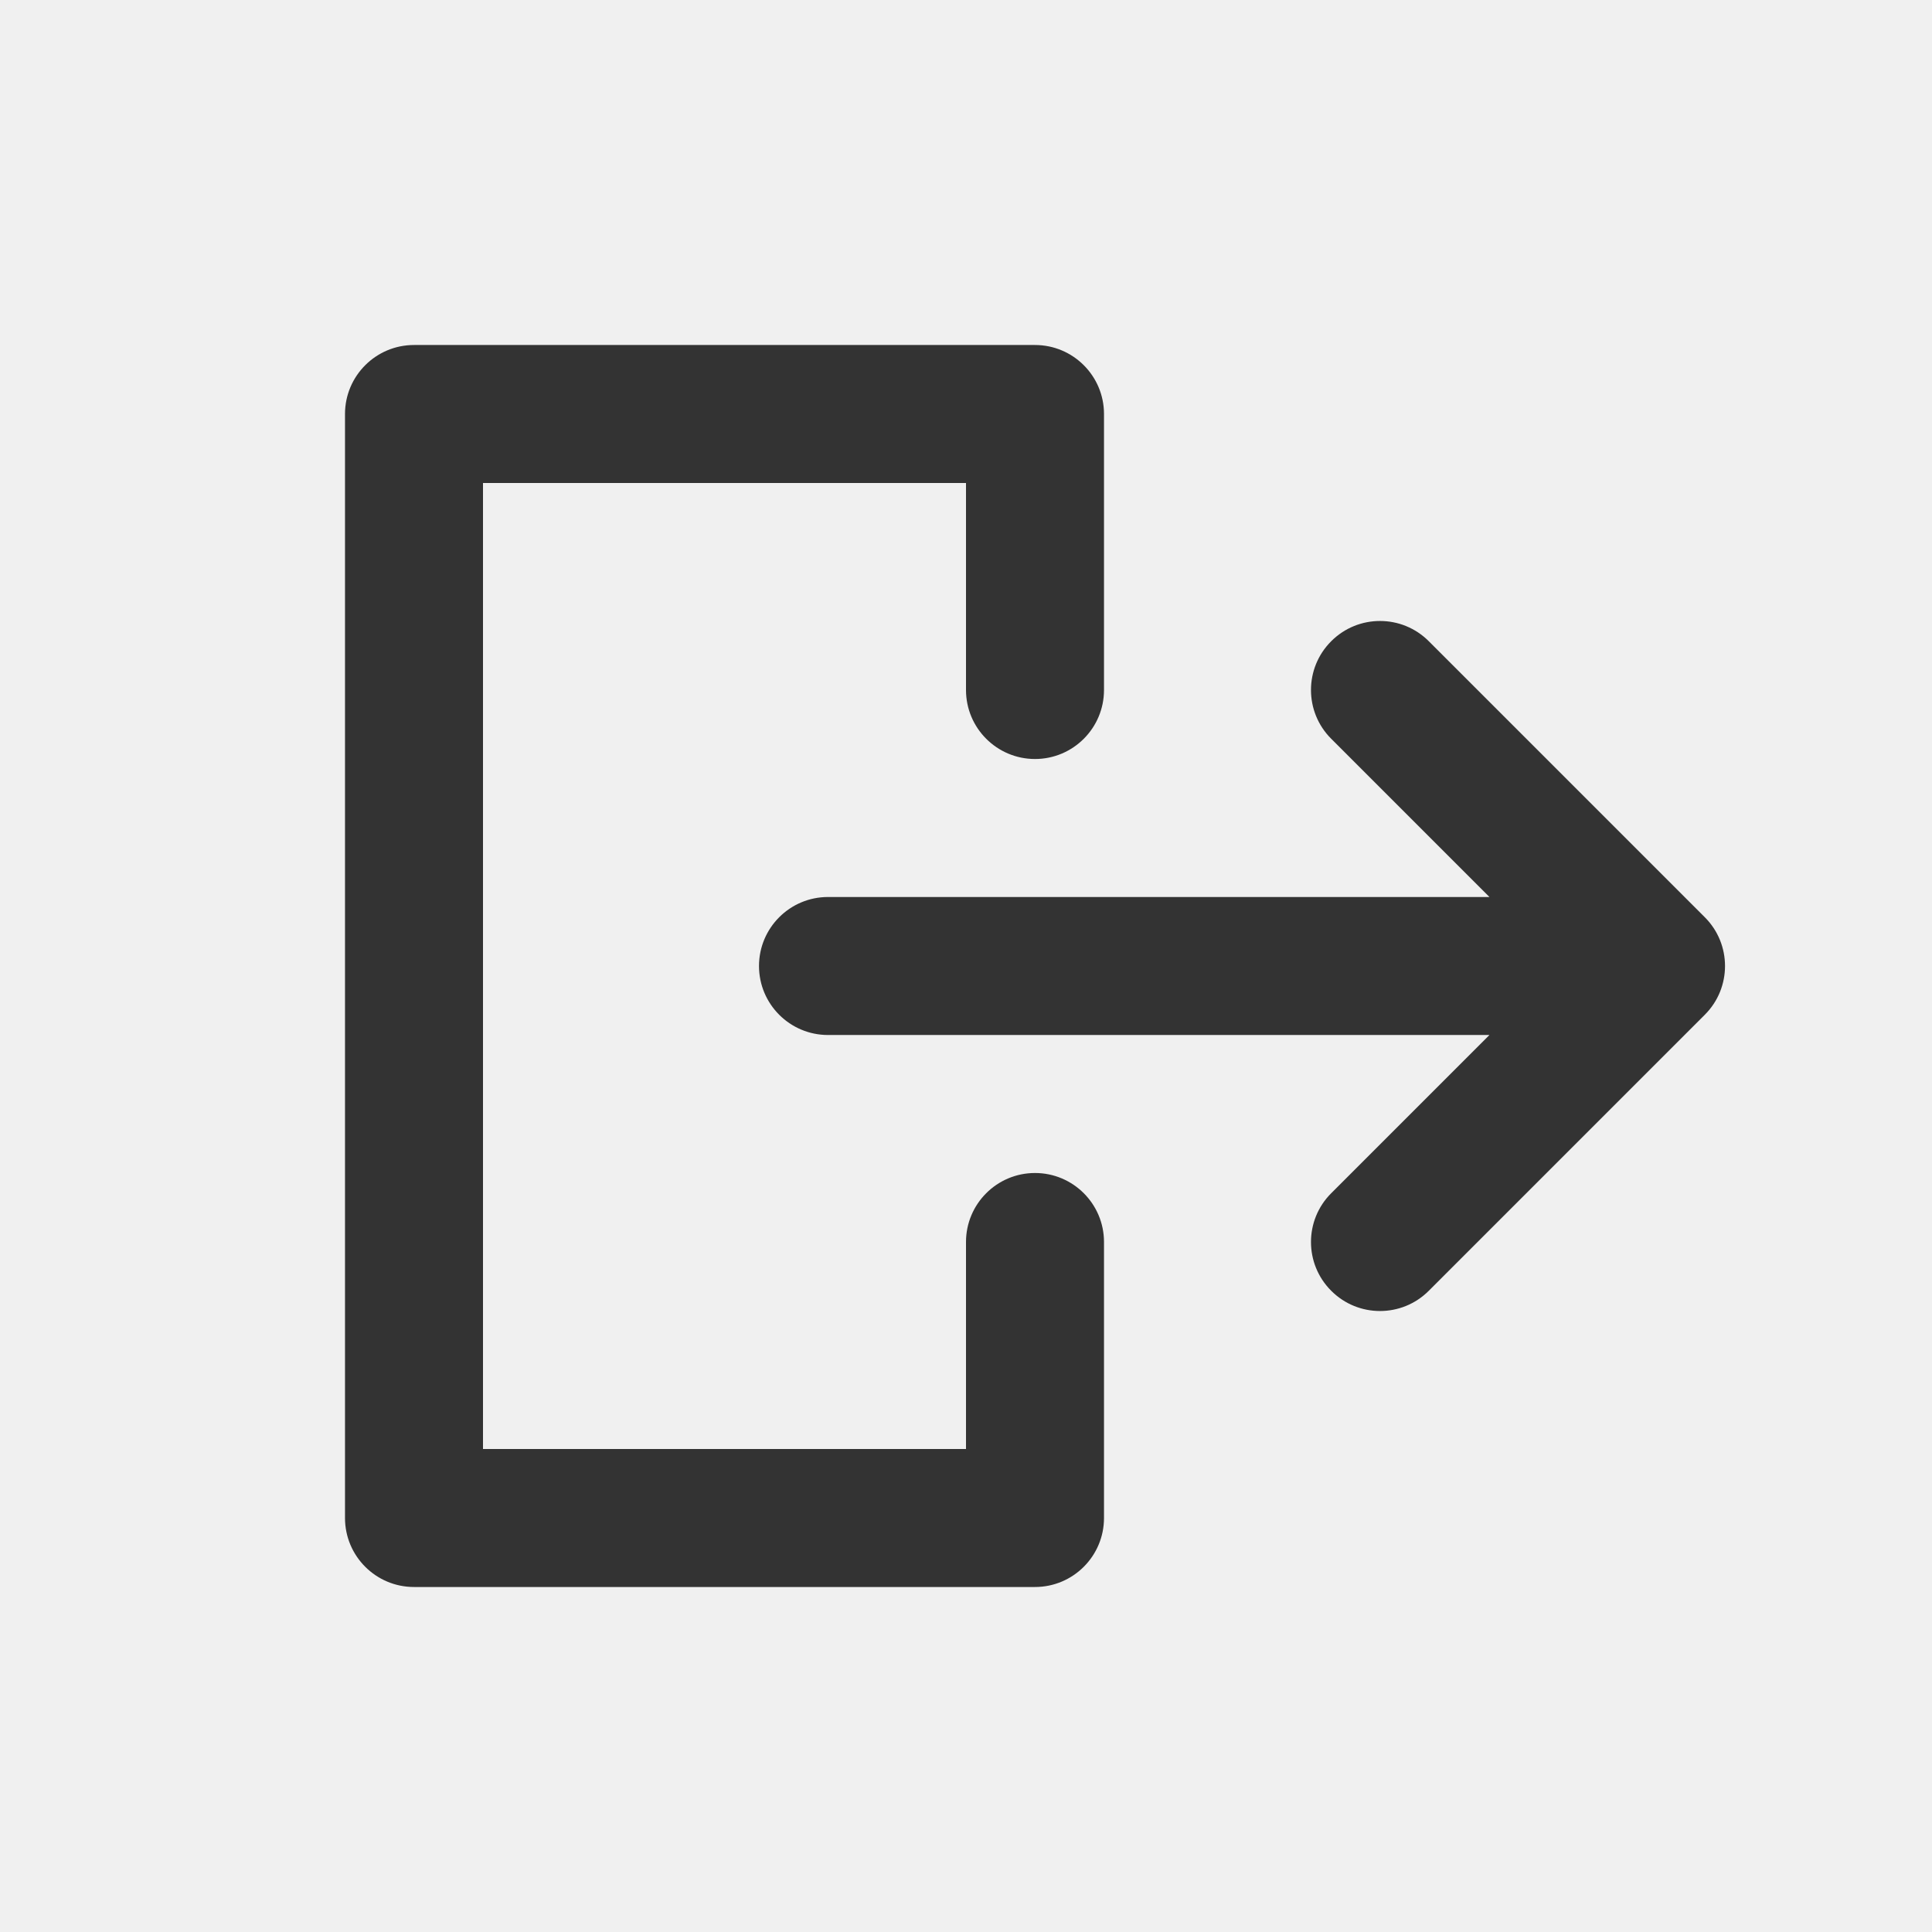
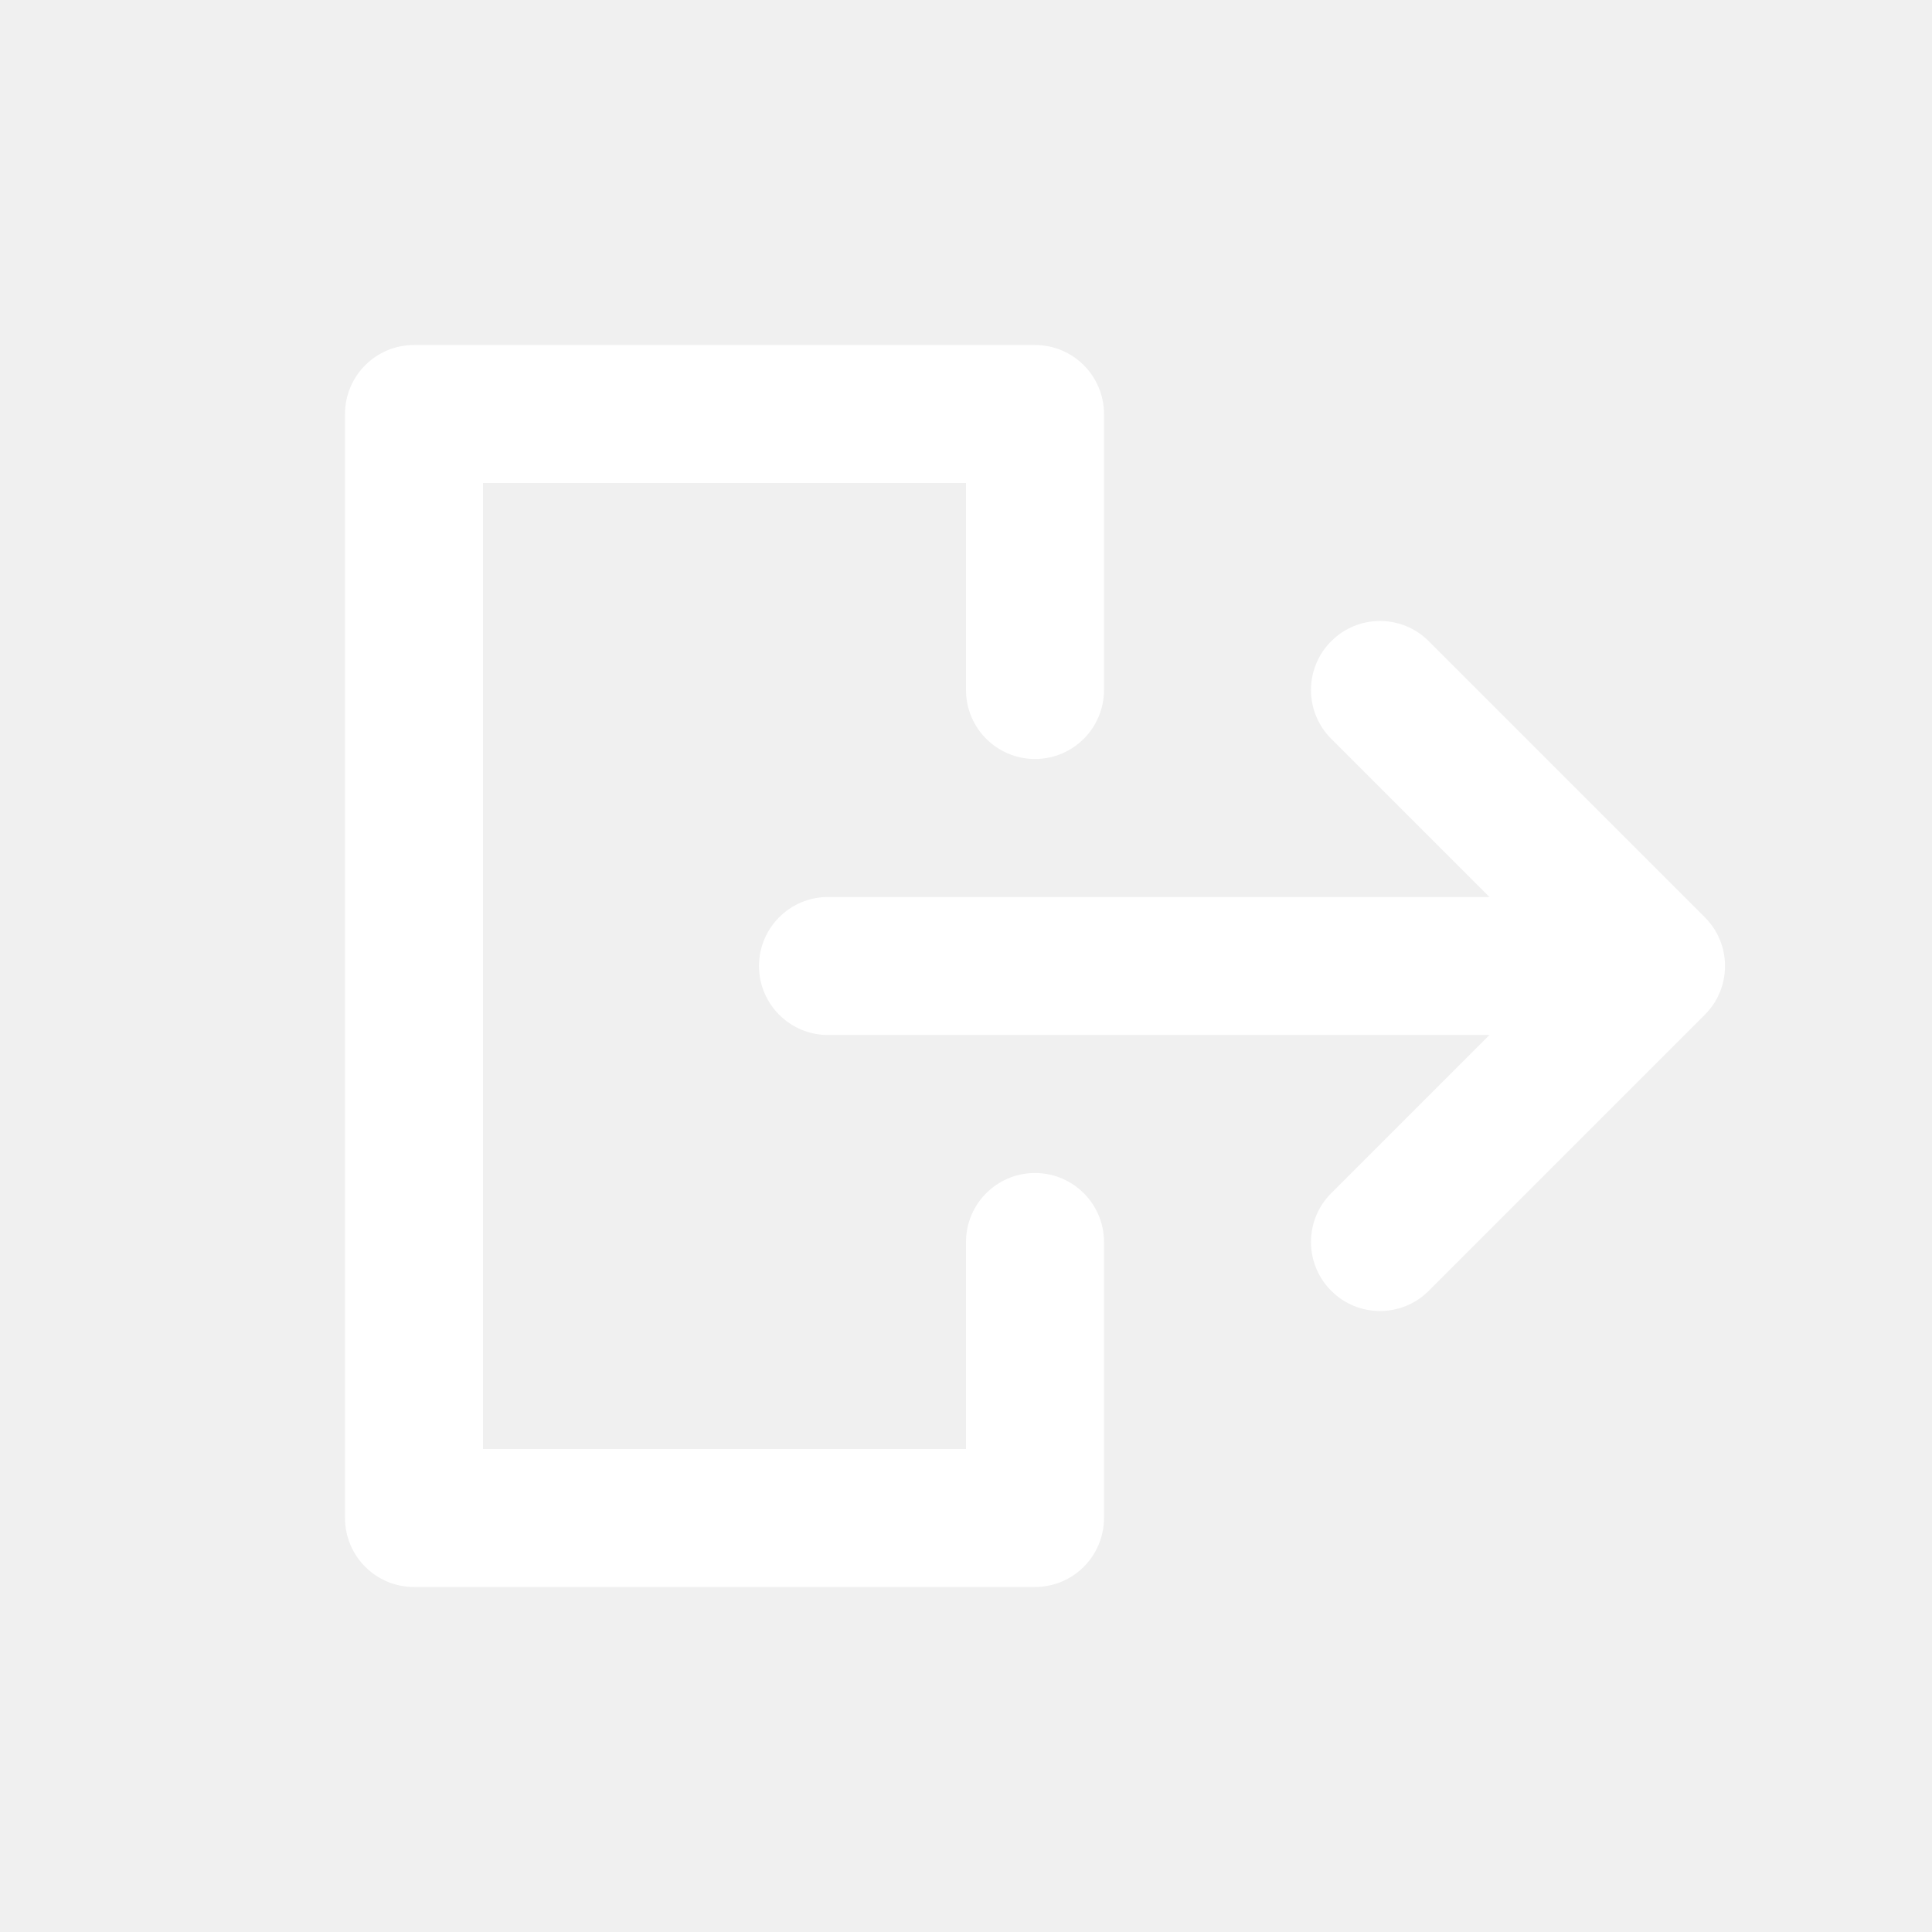
<svg xmlns="http://www.w3.org/2000/svg" width="28" height="28" viewBox="0 0 28 28" fill="none">
-   <path fill-rule="evenodd" clip-rule="evenodd" d="M19.293 9.293C19.683 8.902 20.317 8.902 20.707 9.293L24.707 13.293C25.098 13.683 25.098 14.317 24.707 14.707L20.707 18.707C20.317 19.098 19.683 19.098 19.293 18.707C18.902 18.317 18.902 17.683 19.293 17.293L21.586 15H12C11.448 15 11 14.552 11 14C11 13.448 11.448 13 12 13H21.586L19.293 10.707C18.902 10.317 18.902 9.683 19.293 9.293Z" fill="#333" />
-   <path fill-rule="evenodd" clip-rule="evenodd" d="M5 6C5 5.448 5.448 5 6 5H15C15.552 5 16 5.448 16 6V10C16 10.552 15.552 11 15 11C14.448 11 14 10.552 14 10V7H7V21H14V18C14 17.448 14.448 17 15 17C15.552 17 16 17.448 16 18V22C16 22.552 15.552 23 15 23H6C5.448 23 5 22.552 5 22V6Z" fill="#333" />
+   <path fill-rule="evenodd" clip-rule="evenodd" d="M19.293 9.293C19.683 8.902 20.317 8.902 20.707 9.293L24.707 13.293C25.098 13.683 25.098 14.317 24.707 14.707L20.707 18.707C20.317 19.098 19.683 19.098 19.293 18.707C18.902 18.317 18.902 17.683 19.293 17.293L21.586 15H12C11.448 15 11 14.552 11 14C11 13.448 11.448 13 12 13H21.586L19.293 10.707C18.902 10.317 18.902 9.683 19.293 9.293Z" fill="#fff" />
+   <path fill-rule="evenodd" clip-rule="evenodd" d="M5 6C5 5.448 5.448 5 6 5H15C15.552 5 16 5.448 16 6V10C16 10.552 15.552 11 15 11C14.448 11 14 10.552 14 10V7H7V21H14V18C14 17.448 14.448 17 15 17C15.552 17 16 17.448 16 18V22C16 22.552 15.552 23 15 23H6C5.448 23 5 22.552 5 22V6Z" fill="#fff" />
</svg>
